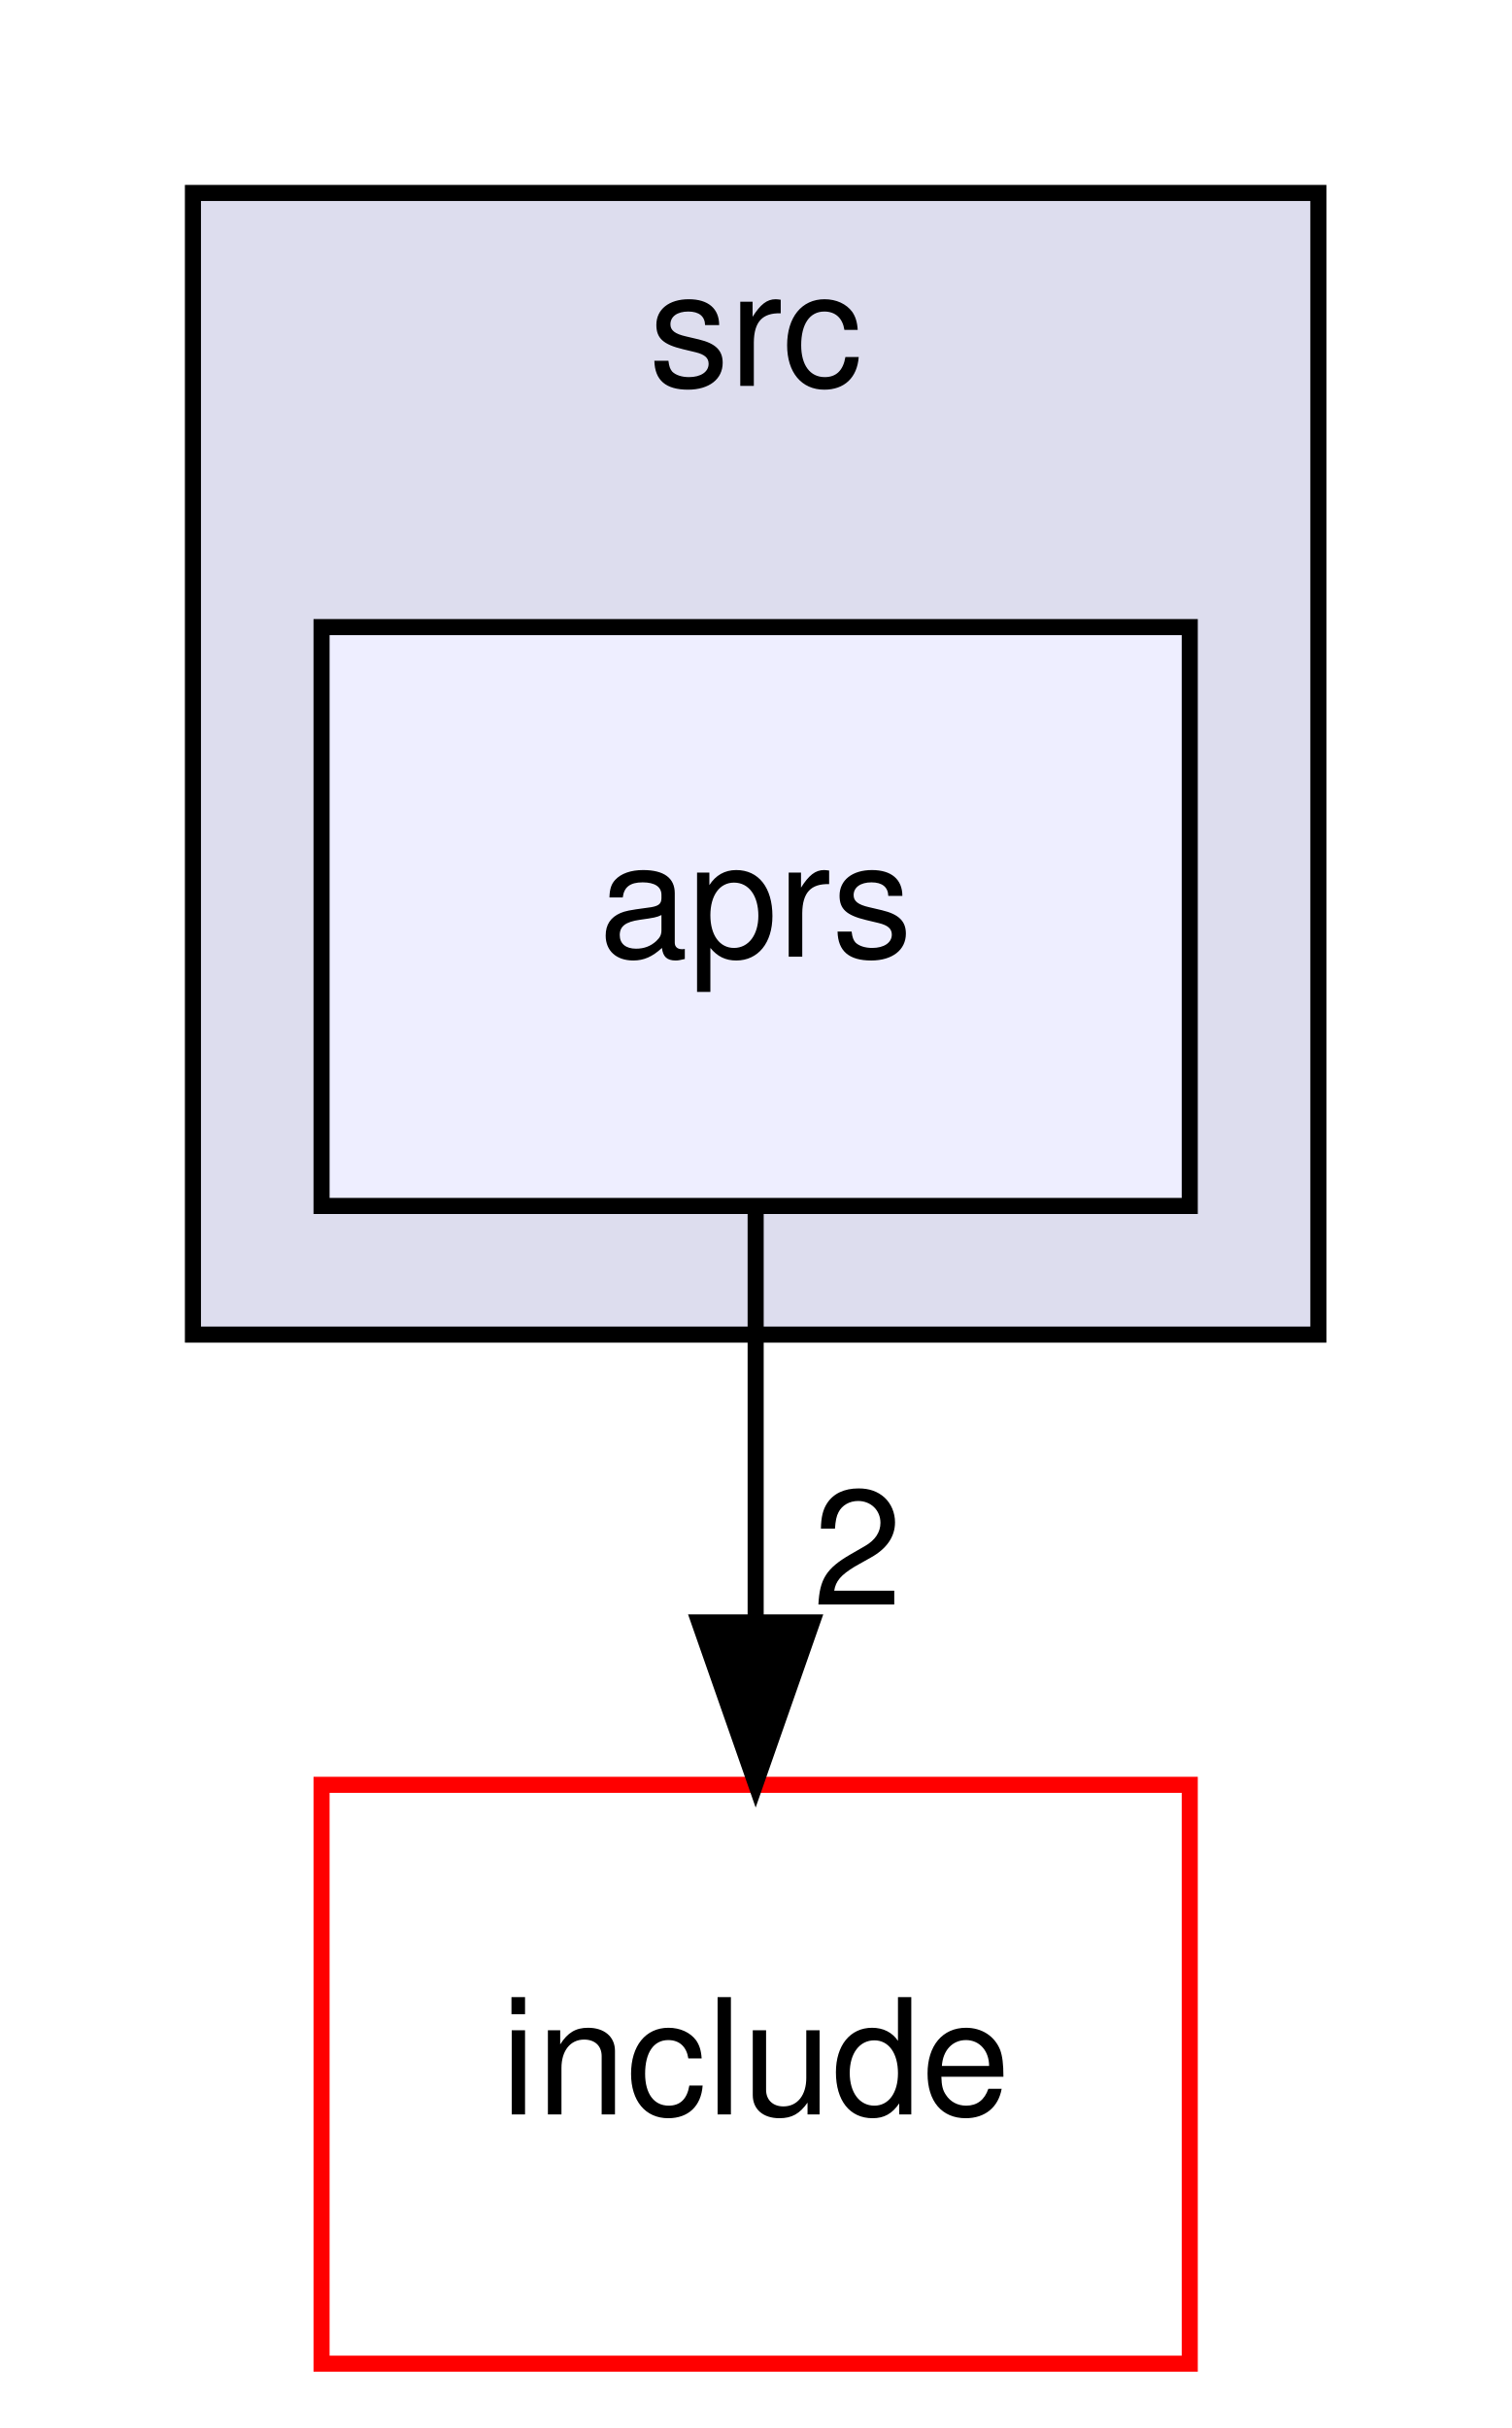
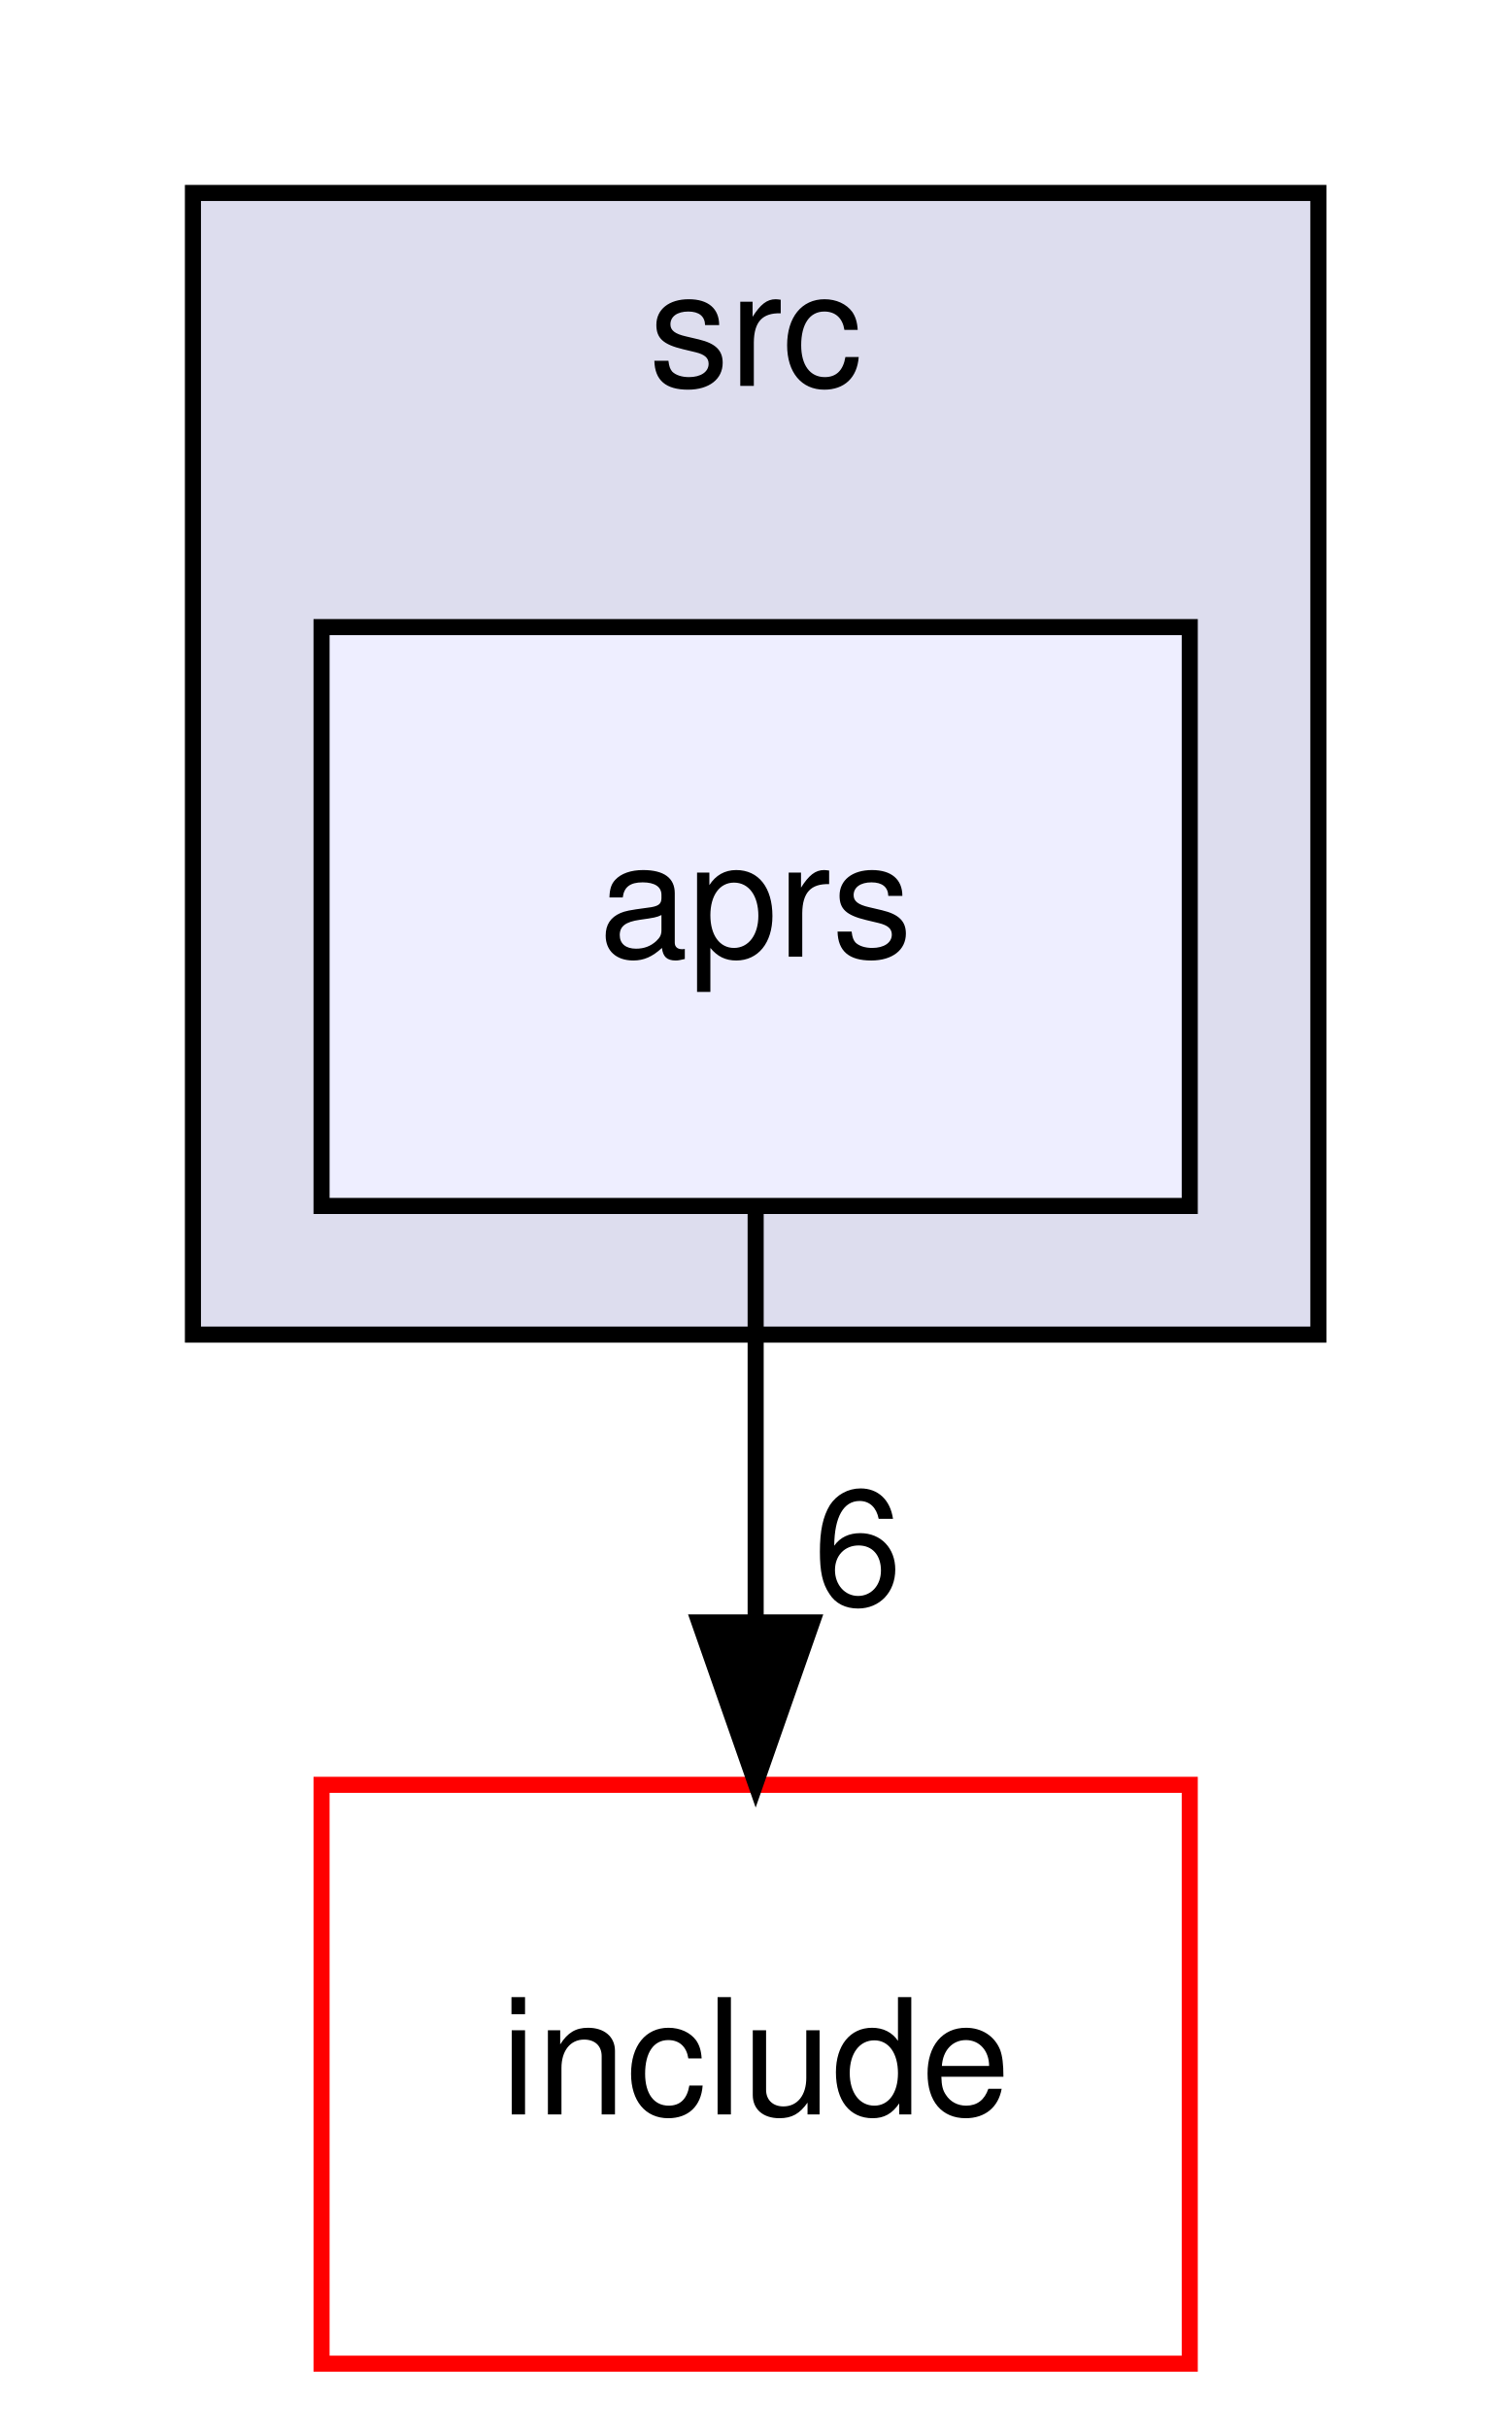
<svg xmlns="http://www.w3.org/2000/svg" xmlns:xlink="http://www.w3.org/1999/xlink" width="94pt" height="151pt" viewBox="0.00 0.00 94.00 151.00">
  <g id="graph0" class="graph" transform="scale(1 1) rotate(0) translate(4 147)">
    <g id="clust1" class="cluster">
      <g id="a_clust1">
        <a xlink:href="dir_68267d1309a1af8e8297ef4c3efbcdba.html" target="_top" xlink:title="src">
          <polygon fill="#ddddee" stroke="black" points="8,-64 8,-135 78,-135 78,-64 8,-64" />
          <text text-anchor="middle" x="43" y="-123" font-family="Helvetica,sans-Serif" font-size="10.00">src</text>
        </a>
      </g>
    </g>
    <g id="node1" class="node">
      <g id="a_node1">
        <a xlink:href="dir_eb109cbc64d3053c2af6c5aadcde5926.html" target="_top" xlink:title="aprs">
          <polygon fill="#eeeeff" stroke="black" points="70,-108 16,-108 16,-72 70,-72 70,-108" />
          <text text-anchor="middle" x="43" y="-87.5" font-family="Helvetica,sans-Serif" font-size="10.00">aprs</text>
        </a>
      </g>
    </g>
    <g id="node2" class="node">
      <g id="a_node2">
        <a xlink:href="dir_d44c64559bbebec7f509842c48db8b23.html" target="_top" xlink:title="include">
          <polygon fill="none" stroke="red" points="70,-36 16,-36 16,0 70,0 70,-36" />
          <text text-anchor="middle" x="43" y="-15.5" font-family="Helvetica,sans-Serif" font-size="10.00">include</text>
        </a>
      </g>
    </g>
    <g id="edge1" class="edge">
      <path fill="none" stroke="black" d="M43,-71.7C43,-63.98 43,-54.71 43,-46.11" />
      <polygon fill="black" stroke="black" points="46.5,-46.1 43,-36.1 39.5,-46.1 46.5,-46.1" />
      <g id="a_edge1-headlabel">
-         <a xlink:href="dir_000009_000000.html" target="_top" xlink:title="2">
-           <text text-anchor="middle" x="49.34" y="-47.2" font-family="Helvetica,sans-Serif" font-size="10.00">2</text>
+         <a xlink:href="dir_000009_000000.html" target="_top" xlink:title="6">
+           <text text-anchor="middle" x="49.34" y="-47.2" font-family="Helvetica,sans-Serif" font-size="10.00">6</text>
        </a>
      </g>
    </g>
  </g>
</svg>
